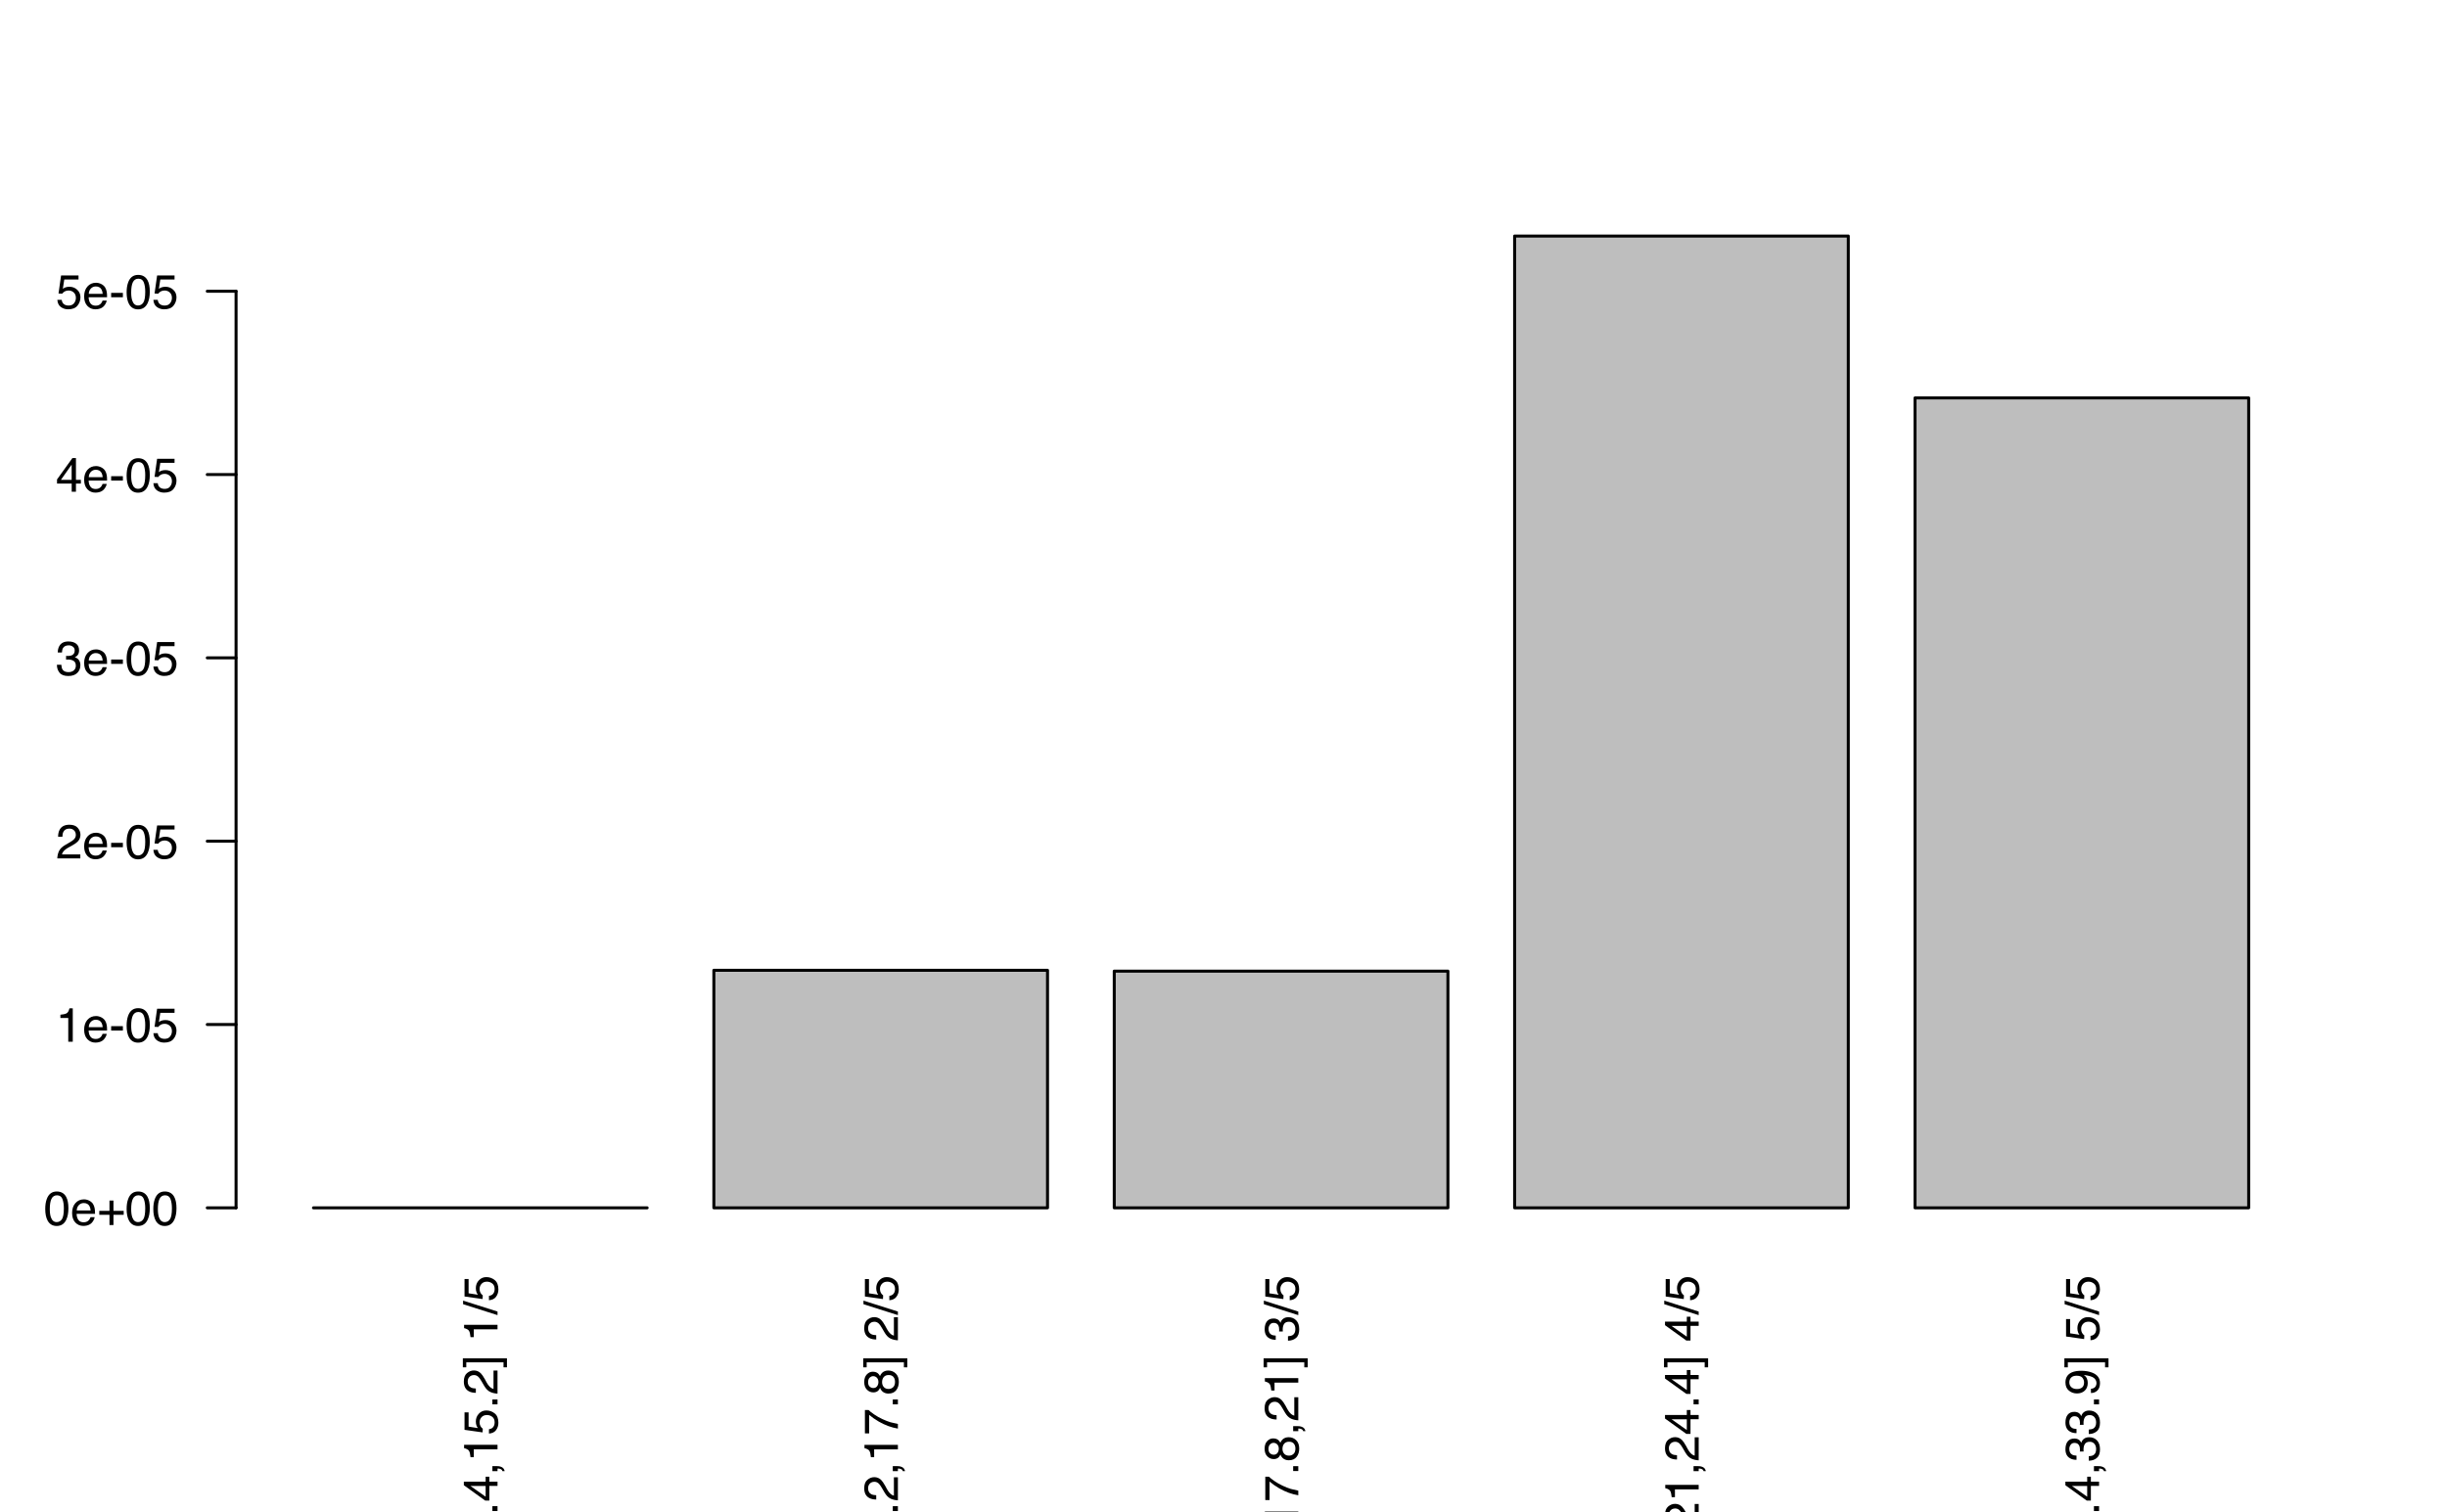
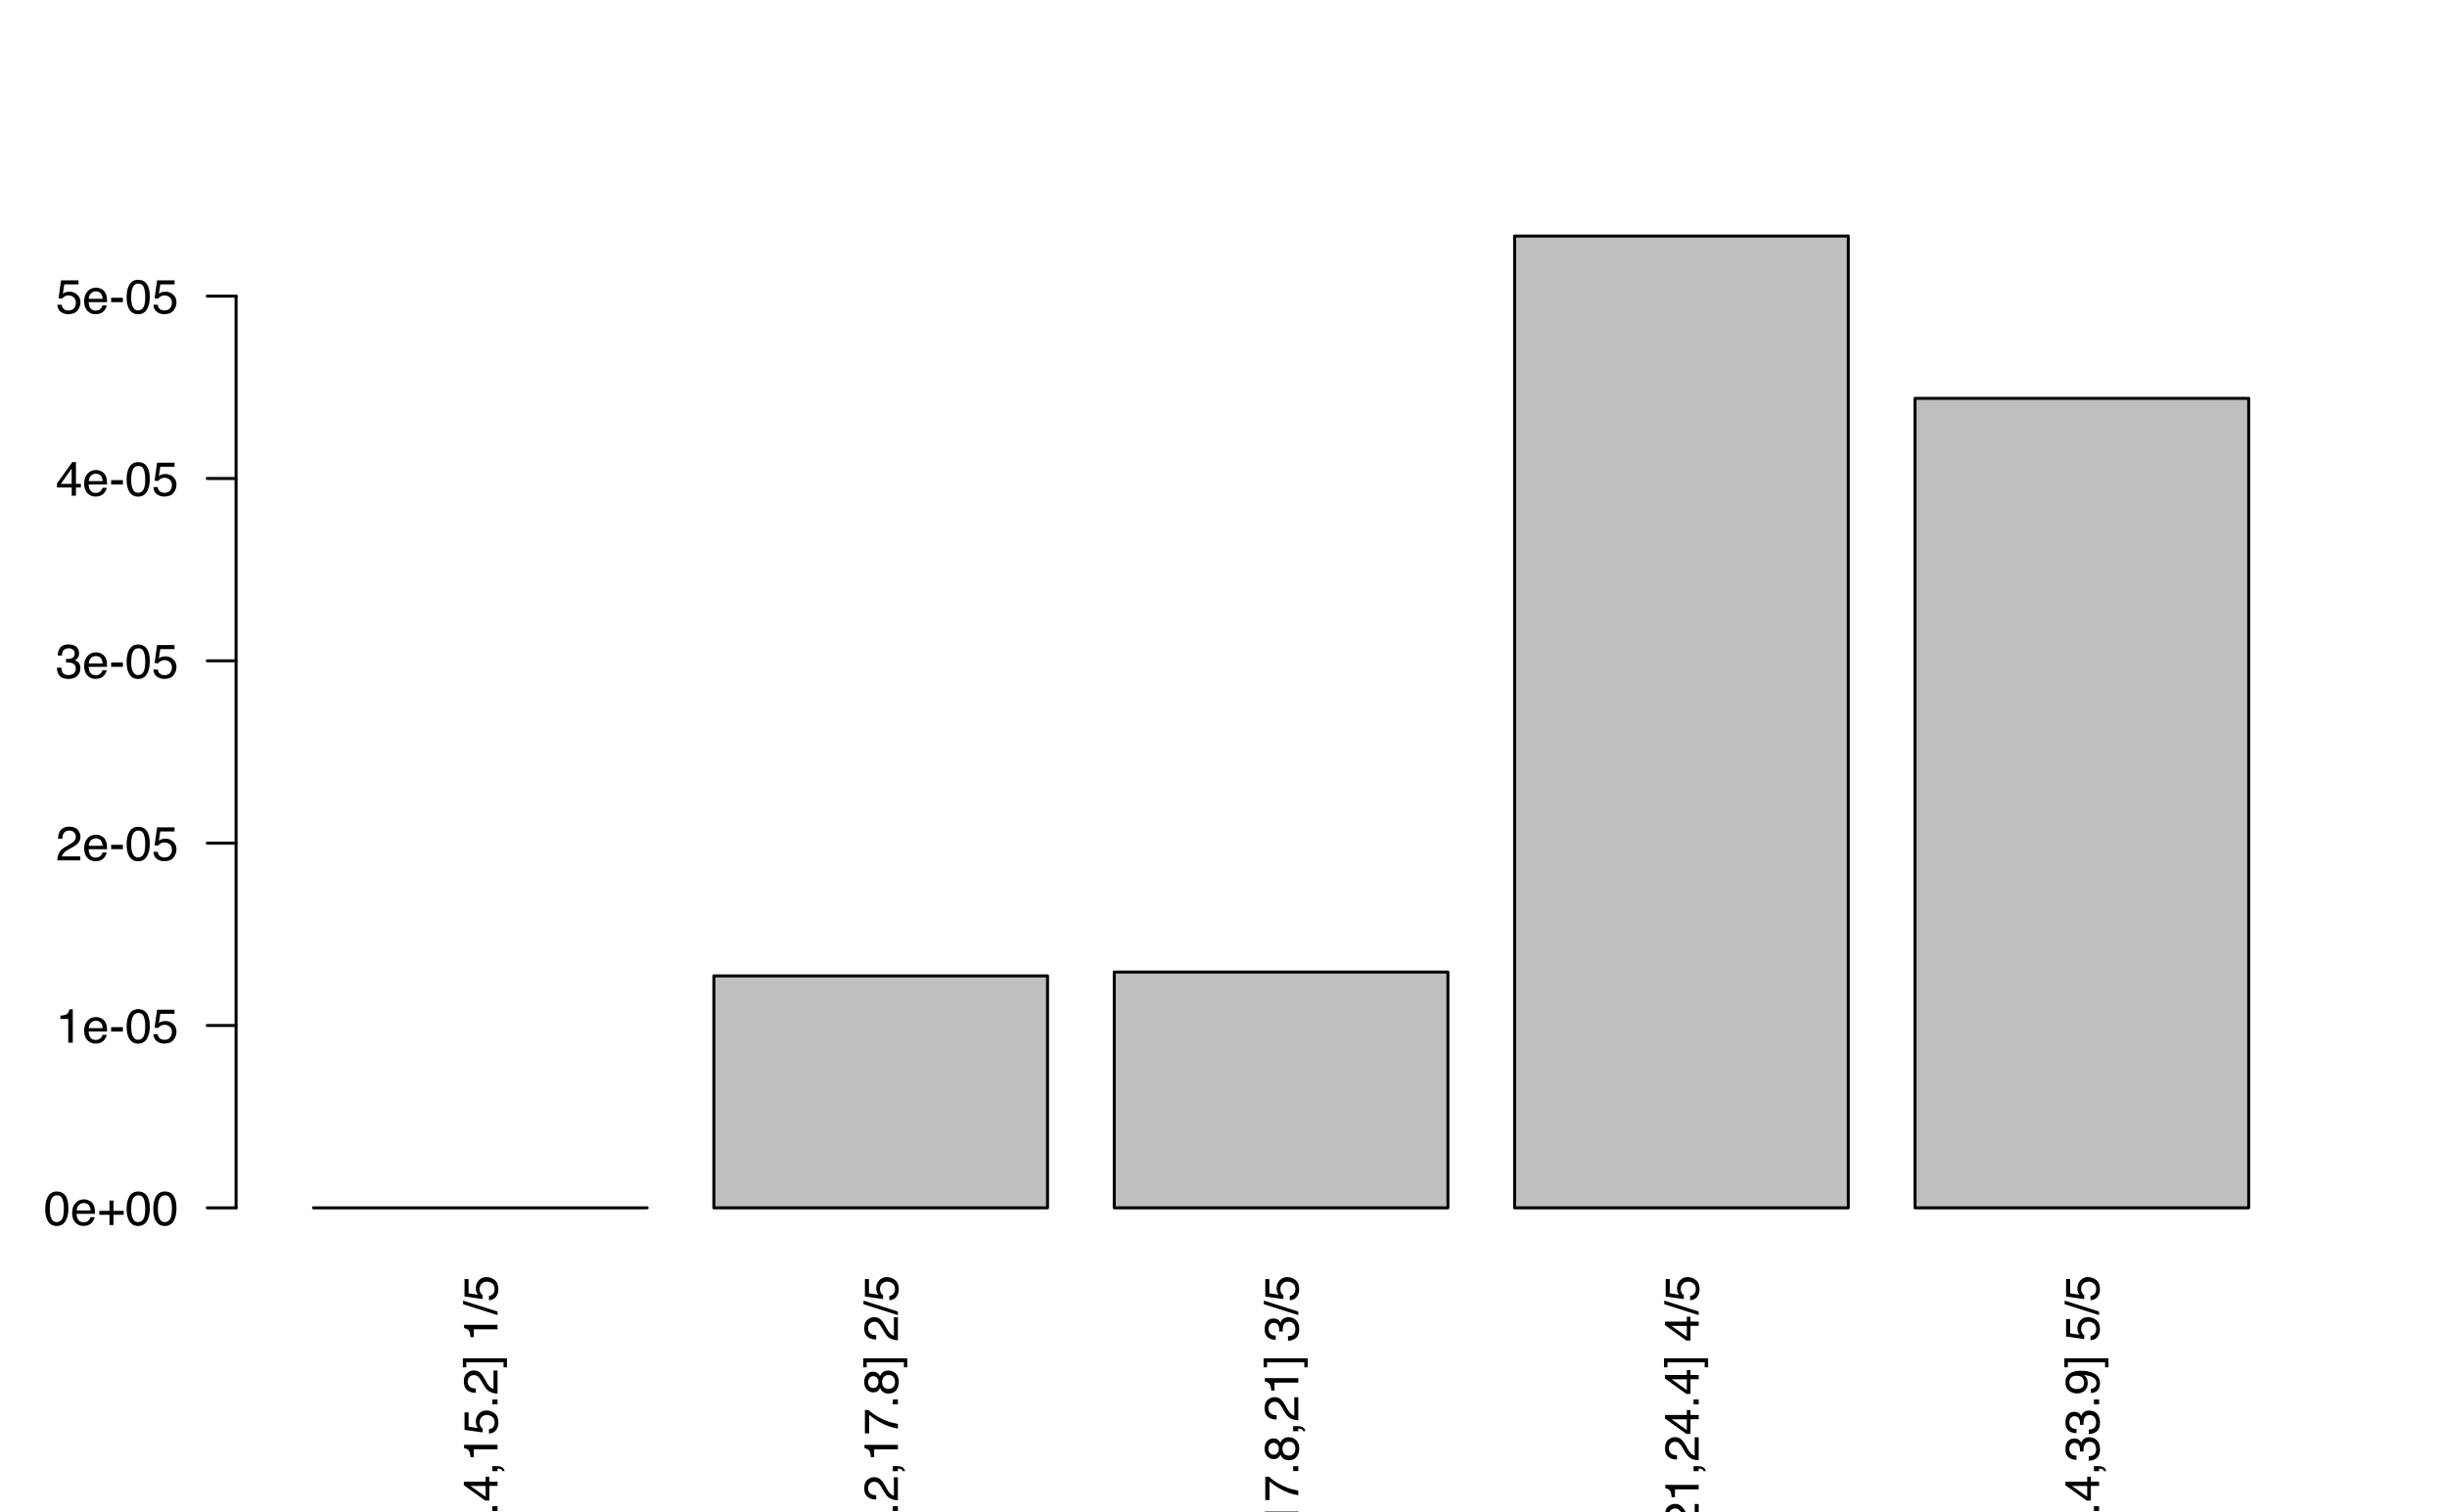
<svg xmlns="http://www.w3.org/2000/svg" xmlns:xlink="http://www.w3.org/1999/xlink" width="612pt" height="378pt" viewBox="0 0 612 378" version="1.1">
  <defs>
    <g>
      <symbol overflow="visible" id="glyph0-0">
        <path style="stroke:none;" d="M 0 -0.391 L -8.609 -0.391 L -8.609 -7.219 L 0 -7.219 Z M -1.078 -6.141 L -7.531 -6.141 L -7.531 -1.469 L -1.078 -1.469 Z " />
      </symbol>
      <symbol overflow="visible" id="glyph0-1">
        <path style="stroke:none;" d="M -8.672 -0.75 L -8.672 -3 L -7.812 -3 L -7.812 -1.75 L 1.5 -1.75 L 1.5 -3 L 2.359 -3 L 2.359 -0.75 Z " />
      </symbol>
      <symbol overflow="visible" id="glyph0-2">
        <path style="stroke:none;" d="M -5.938 -1.156 L -6.75 -1.156 C -6.82 -1.914 -6.945 -2.441 -7.125 -2.734 C -7.301 -3.035 -7.711 -3.266 -8.359 -3.422 L -8.359 -4.25 L 0 -4.25 L 0 -3.125 L -5.938 -3.125 Z " />
      </symbol>
      <symbol overflow="visible" id="glyph0-3">
        <path style="stroke:none;" d="M -8.391 -3.25 C -8.391 -4.332 -7.941 -5.117 -7.047 -5.609 C -6.359 -5.984 -5.41 -6.172 -4.203 -6.172 C -3.066 -6.172 -2.125 -6 -1.375 -5.656 C -0.301 -5.164 0.234 -4.359 0.234 -3.234 C 0.234 -2.234 -0.203 -1.484 -1.078 -0.984 C -1.816 -0.578 -2.801 -0.375 -4.031 -0.375 C -4.977 -0.375 -5.797 -0.5 -6.484 -0.75 C -7.754 -1.207 -8.391 -2.039 -8.391 -3.25 Z M -0.734 -3.234 C -0.734 -3.785 -0.973 -4.223 -1.453 -4.547 C -1.941 -4.867 -2.848 -5.031 -4.172 -5.031 C -5.117 -5.031 -5.898 -4.91 -6.516 -4.672 C -7.129 -4.441 -7.438 -3.988 -7.438 -3.312 C -7.438 -2.688 -7.145 -2.227 -6.562 -1.938 C -5.977 -1.656 -5.117 -1.516 -3.984 -1.516 C -3.129 -1.516 -2.441 -1.609 -1.922 -1.797 C -1.129 -2.078 -0.734 -2.555 -0.734 -3.234 Z " />
      </symbol>
      <symbol overflow="visible" id="glyph0-4">
        <path style="stroke:none;" d="M -1.281 -1.031 L -1.281 -2.25 L 0 -2.25 L 0 -1.031 Z " />
      </symbol>
      <symbol overflow="visible" id="glyph0-5">
        <path style="stroke:none;" d="M -2.969 -3.969 L -6.781 -3.969 L -2.969 -1.281 Z M 0 -3.984 L -2.047 -3.984 L -2.047 -0.312 L -3.078 -0.312 L -8.422 -4.156 L -8.422 -5.047 L -2.969 -5.047 L -2.969 -6.281 L -2.047 -6.281 L -2.047 -5.047 L 0 -5.047 Z " />
      </symbol>
      <symbol overflow="visible" id="glyph0-6">
        <path style="stroke:none;" d="M 1.219 -1 C 1.176 -1.27 0.988 -1.457 0.656 -1.562 C 0.477 -1.625 0.305 -1.656 0.141 -1.656 C 0.117 -1.656 0.098 -1.648 0.078 -1.641 C 0.055 -1.641 0.031 -1.641 0 -1.641 L 0 -1 L -1.281 -1 L -1.281 -2.25 L -0.094 -2.25 C 0.375 -2.25 0.781 -2.156 1.125 -1.969 C 1.477 -1.781 1.695 -1.457 1.781 -1 Z " />
      </symbol>
      <symbol overflow="visible" id="glyph0-7">
        <path style="stroke:none;" d="M -2.141 -1.484 C -1.535 -1.555 -1.117 -1.836 -0.891 -2.328 C -0.773 -2.578 -0.719 -2.863 -0.719 -3.188 C -0.719 -3.812 -0.914 -4.273 -1.312 -4.578 C -1.707 -4.879 -2.148 -5.031 -2.641 -5.031 C -3.223 -5.031 -3.676 -4.848 -4 -4.484 C -4.32 -4.129 -4.484 -3.703 -4.484 -3.203 C -4.484 -2.836 -4.41 -2.523 -4.266 -2.266 C -4.129 -2.004 -3.938 -1.785 -3.688 -1.609 L -3.734 -0.688 L -8.25 -1.328 L -8.25 -5.688 L -7.234 -5.688 L -7.234 -2.125 L -4.906 -1.766 C -5.051 -1.961 -5.16 -2.148 -5.234 -2.328 C -5.359 -2.641 -5.422 -3 -5.422 -3.406 C -5.422 -4.176 -5.172 -4.828 -4.672 -5.359 C -4.18 -5.898 -3.555 -6.172 -2.797 -6.172 C -2.004 -6.172 -1.301 -5.922 -0.688 -5.422 C -0.082 -4.93 0.219 -4.148 0.219 -3.078 C 0.219 -2.398 0.023 -1.797 -0.359 -1.266 C -0.742 -0.742 -1.336 -0.453 -2.141 -0.391 Z " />
      </symbol>
      <symbol overflow="visible" id="glyph0-8">
        <path style="stroke:none;" d="M 0 -0.375 C -0.719 -0.414 -1.344 -0.566 -1.875 -0.828 C -2.414 -1.086 -2.906 -1.594 -3.344 -2.344 L -4 -3.469 C -4.289 -3.969 -4.539 -4.32 -4.75 -4.531 C -5.07 -4.852 -5.441 -5.016 -5.859 -5.016 C -6.348 -5.016 -6.734 -4.863 -7.016 -4.562 C -7.305 -4.27 -7.453 -3.883 -7.453 -3.406 C -7.453 -2.676 -7.18 -2.176 -6.641 -1.906 C -6.336 -1.75 -5.93 -1.664 -5.422 -1.656 L -5.422 -0.578 C -6.148 -0.586 -6.742 -0.723 -7.203 -0.984 C -8.016 -1.441 -8.422 -2.25 -8.422 -3.406 C -8.422 -4.363 -8.16 -5.062 -7.641 -5.5 C -7.117 -5.945 -6.539 -6.172 -5.906 -6.172 C -5.238 -6.172 -4.664 -5.938 -4.188 -5.469 C -3.906 -5.195 -3.566 -4.707 -3.172 -4 L -2.734 -3.188 C -2.523 -2.812 -2.32 -2.516 -2.125 -2.297 C -1.789 -1.898 -1.414 -1.648 -1 -1.547 L -1 -6.141 L 0 -6.141 Z " />
      </symbol>
      <symbol overflow="visible" id="glyph0-9">
        <path style="stroke:none;" d="M 1.5 -0.281 L 1.5 -1.531 L -7.812 -1.531 L -7.812 -0.281 L -8.672 -0.281 L -8.672 -2.531 L 2.359 -2.531 L 2.359 -0.281 Z " />
      </symbol>
      <symbol overflow="visible" id="glyph0-10">
        <path style="stroke:none;" d="" />
      </symbol>
      <symbol overflow="visible" id="glyph0-11">
        <path style="stroke:none;" d="M -8.609 -2.734 L -8.609 -3.625 L 0 -0.891 L 0 0 Z " />
      </symbol>
      <symbol overflow="visible" id="glyph0-12">
        <path style="stroke:none;" d="M -8.75 -3.547 C -7.562 -2.93 -6.688 -2.535 -6.125 -2.359 C -5.258 -2.078 -4.27 -1.938 -3.156 -1.938 C -2.02 -1.938 -0.984 -2.098 -0.047 -2.422 C 0.535 -2.609 1.367 -2.988 2.453 -3.562 L 2.453 -2.859 C 1.555 -2.285 0.984 -1.93 0.734 -1.797 C 0.492 -1.66 0.16 -1.516 -0.266 -1.359 C -0.836 -1.141 -1.453 -0.984 -2.109 -0.891 C -2.453 -0.848 -2.773 -0.828 -3.078 -0.828 C -4.234 -0.828 -5.266 -1.008 -6.172 -1.375 C -6.742 -1.602 -7.602 -2.082 -8.75 -2.812 Z " />
      </symbol>
      <symbol overflow="visible" id="glyph0-13">
        <path style="stroke:none;" d="M -8.25 -6.281 L -7.328 -6.281 C -7.066 -6.008 -6.613 -5.648 -5.969 -5.203 C -5.32 -4.754 -4.625 -4.359 -3.875 -4.016 C -3.133 -3.672 -2.469 -3.41 -1.875 -3.234 C -1.488 -3.129 -0.863 -2.984 0 -2.797 L 0 -1.641 C -1.602 -1.898 -3.195 -2.484 -4.781 -3.391 C -5.707 -3.93 -6.508 -4.492 -7.188 -5.078 L -7.188 -0.438 L -8.25 -0.438 Z " />
      </symbol>
      <symbol overflow="visible" id="glyph0-14">
        <path style="stroke:none;" d="M -4.875 -3.266 C -4.875 -3.734 -5.004 -4.098 -5.266 -4.359 C -5.523 -4.617 -5.832 -4.75 -6.188 -4.75 C -6.5 -4.75 -6.785 -4.625 -7.047 -4.375 C -7.316 -4.125 -7.453 -3.742 -7.453 -3.234 C -7.453 -2.723 -7.316 -2.352 -7.047 -2.125 C -6.785 -1.895 -6.484 -1.781 -6.141 -1.781 C -5.742 -1.781 -5.43 -1.926 -5.203 -2.219 C -4.984 -2.52 -4.875 -2.867 -4.875 -3.266 Z M -0.719 -3.328 C -0.719 -3.816 -0.848 -4.223 -1.109 -4.547 C -1.379 -4.867 -1.773 -5.031 -2.297 -5.031 C -2.836 -5.031 -3.25 -4.863 -3.531 -4.531 C -3.812 -4.195 -3.953 -3.77 -3.953 -3.25 C -3.953 -2.75 -3.805 -2.336 -3.516 -2.016 C -3.234 -1.703 -2.836 -1.547 -2.328 -1.547 C -1.891 -1.547 -1.508 -1.691 -1.188 -1.984 C -0.875 -2.273 -0.719 -2.723 -0.719 -3.328 Z M -4.469 -1.828 C -4.594 -1.535 -4.738 -1.305 -4.906 -1.141 C -5.219 -0.836 -5.625 -0.688 -6.125 -0.688 C -6.75 -0.688 -7.285 -0.91 -7.734 -1.359 C -8.191 -1.816 -8.422 -2.457 -8.422 -3.281 C -8.422 -4.094 -8.207 -4.723 -7.781 -5.172 C -7.352 -5.629 -6.859 -5.859 -6.297 -5.859 C -5.773 -5.859 -5.348 -5.727 -5.016 -5.469 C -4.836 -5.32 -4.66 -5.094 -4.484 -4.781 C -4.328 -5.125 -4.145 -5.395 -3.938 -5.594 C -3.539 -5.969 -3.031 -6.156 -2.406 -6.156 C -1.664 -6.156 -1.039 -5.906 -0.531 -5.406 C -0.02 -4.914 0.234 -4.219 0.234 -3.312 C 0.234 -2.488 0.016 -1.797 -0.422 -1.234 C -0.867 -0.672 -1.516 -0.391 -2.359 -0.391 C -2.848 -0.391 -3.273 -0.508 -3.641 -0.75 C -4.004 -0.988 -4.281 -1.348 -4.469 -1.828 Z " />
      </symbol>
      <symbol overflow="visible" id="glyph0-15">
        <path style="stroke:none;" d="M 0.234 -3.125 C 0.234 -2.125 -0.035 -1.398 -0.578 -0.953 C -1.129 -0.504 -1.797 -0.281 -2.578 -0.281 L -2.578 -1.391 C -2.035 -1.43 -1.641 -1.531 -1.391 -1.688 C -0.953 -1.969 -0.734 -2.461 -0.734 -3.172 C -0.734 -3.734 -0.879 -4.18 -1.172 -4.516 C -1.473 -4.848 -1.859 -5.016 -2.328 -5.016 C -2.898 -5.016 -3.301 -4.836 -3.531 -4.484 C -3.77 -4.129 -3.891 -3.641 -3.891 -3.016 C -3.891 -2.941 -3.883 -2.867 -3.875 -2.797 C -3.875 -2.723 -3.875 -2.648 -3.875 -2.578 L -4.812 -2.578 C -4.789 -2.691 -4.781 -2.785 -4.781 -2.859 C -4.781 -2.93 -4.781 -3.008 -4.781 -3.094 C -4.781 -3.488 -4.844 -3.812 -4.969 -4.062 C -5.188 -4.508 -5.578 -4.734 -6.141 -4.734 C -6.555 -4.734 -6.875 -4.582 -7.094 -4.281 C -7.32 -3.988 -7.438 -3.645 -7.438 -3.25 C -7.438 -2.551 -7.203 -2.066 -6.734 -1.797 C -6.484 -1.648 -6.117 -1.566 -5.641 -1.547 L -5.641 -0.5 C -6.266 -0.5 -6.797 -0.625 -7.234 -0.875 C -8.016 -1.301 -8.406 -2.055 -8.406 -3.141 C -8.406 -3.992 -8.211 -4.656 -7.828 -5.125 C -7.453 -5.594 -6.898 -5.828 -6.172 -5.828 C -5.66 -5.828 -5.242 -5.691 -4.922 -5.422 C -4.723 -5.242 -4.566 -5.02 -4.453 -4.75 C -4.328 -5.188 -4.094 -5.531 -3.75 -5.781 C -3.406 -6.031 -2.984 -6.156 -2.484 -6.156 C -1.68 -6.156 -1.023 -5.891 -0.516 -5.359 C -0.016 -4.836 0.234 -4.094 0.234 -3.125 Z " />
      </symbol>
      <symbol overflow="visible" id="glyph0-16">
        <path style="stroke:none;" d="M -2.031 -1.594 C -1.445 -1.625 -1.047 -1.848 -0.828 -2.266 C -0.703 -2.484 -0.641 -2.727 -0.641 -3 C -0.641 -3.5 -0.848 -3.926 -1.266 -4.281 C -1.691 -4.633 -2.547 -4.891 -3.828 -5.047 C -3.461 -4.805 -3.203 -4.516 -3.047 -4.172 C -2.898 -3.828 -2.828 -3.453 -2.828 -3.047 C -2.828 -2.242 -3.078 -1.602 -3.578 -1.125 C -4.086 -0.656 -4.738 -0.422 -5.531 -0.422 C -6.289 -0.422 -6.957 -0.656 -7.531 -1.125 C -8.113 -1.594 -8.406 -2.281 -8.406 -3.188 C -8.406 -4.406 -7.852 -5.25 -6.75 -5.719 C -6.145 -5.969 -5.391 -6.094 -4.484 -6.094 C -3.453 -6.094 -2.539 -5.941 -1.75 -5.641 C -0.426 -5.129 0.234 -4.258 0.234 -3.031 C 0.234 -2.219 0.02 -1.598 -0.406 -1.172 C -0.844 -0.742 -1.383 -0.531 -2.031 -0.531 Z M -3.75 -3.188 C -3.75 -3.613 -3.883 -4 -4.156 -4.344 C -4.438 -4.688 -4.922 -4.859 -5.609 -4.859 C -6.223 -4.859 -6.68 -4.703 -6.984 -4.391 C -7.285 -4.078 -7.438 -3.68 -7.438 -3.203 C -7.438 -2.691 -7.266 -2.285 -6.922 -1.984 C -6.578 -1.68 -6.113 -1.531 -5.531 -1.531 C -4.988 -1.531 -4.555 -1.66 -4.234 -1.922 C -3.91 -2.191 -3.75 -2.613 -3.75 -3.188 Z " />
      </symbol>
      <symbol overflow="visible" id="glyph1-0">
        <path style="stroke:none;" d="M 0.391 0 L 0.391 -8.609 L 7.219 -8.609 L 7.219 0 Z M 6.141 -1.078 L 6.141 -7.531 L 1.469 -7.531 L 1.469 -1.078 Z " />
      </symbol>
      <symbol overflow="visible" id="glyph1-1">
        <path style="stroke:none;" d="M 3.25 -8.391 C 4.332 -8.391 5.117 -7.941 5.609 -7.047 C 5.984 -6.359 6.172 -5.41 6.172 -4.203 C 6.172 -3.066 6 -2.125 5.656 -1.375 C 5.164 -0.301 4.359 0.234 3.234 0.234 C 2.234 0.234 1.484 -0.203 0.984 -1.078 C 0.578 -1.816 0.375 -2.801 0.375 -4.031 C 0.375 -4.977 0.5 -5.797 0.75 -6.484 C 1.207 -7.754 2.039 -8.391 3.25 -8.391 Z M 3.234 -0.734 C 3.785 -0.734 4.223 -0.973 4.547 -1.453 C 4.867 -1.941 5.031 -2.848 5.031 -4.172 C 5.031 -5.117 4.91 -5.898 4.672 -6.516 C 4.441 -7.129 3.988 -7.438 3.312 -7.438 C 2.688 -7.438 2.227 -7.145 1.938 -6.562 C 1.656 -5.977 1.516 -5.117 1.516 -3.984 C 1.516 -3.129 1.609 -2.441 1.797 -1.922 C 2.078 -1.129 2.555 -0.734 3.234 -0.734 Z " />
      </symbol>
      <symbol overflow="visible" id="glyph1-2">
        <path style="stroke:none;" d="M 3.391 -6.422 C 3.836 -6.422 4.27 -6.316 4.688 -6.109 C 5.102 -5.898 5.422 -5.629 5.641 -5.297 C 5.848 -4.973 5.988 -4.602 6.062 -4.188 C 6.125 -3.895 6.156 -3.43 6.156 -2.797 L 1.547 -2.797 C 1.566 -2.16 1.719 -1.648 2 -1.266 C 2.281 -0.879 2.719 -0.688 3.312 -0.688 C 3.863 -0.688 4.301 -0.867 4.625 -1.234 C 4.812 -1.441 4.945 -1.688 5.031 -1.969 L 6.062 -1.969 C 6.039 -1.738 5.953 -1.484 5.797 -1.203 C 5.641 -0.922 5.469 -0.688 5.281 -0.5 C 4.957 -0.188 4.555 0.02 4.078 0.125 C 3.828 0.188 3.539 0.219 3.219 0.219 C 2.438 0.219 1.773 -0.062 1.234 -0.625 C 0.691 -1.195 0.422 -1.992 0.422 -3.016 C 0.422 -4.023 0.691 -4.844 1.234 -5.469 C 1.785 -6.102 2.504 -6.422 3.391 -6.422 Z M 5.062 -3.641 C 5.02 -4.098 4.922 -4.461 4.766 -4.734 C 4.484 -5.242 4.004 -5.5 3.328 -5.5 C 2.836 -5.5 2.426 -5.32 2.094 -4.969 C 1.77 -4.625 1.598 -4.18 1.578 -3.641 Z M 3.281 -6.422 Z " />
      </symbol>
      <symbol overflow="visible" id="glyph1-3">
        <path style="stroke:none;" d="M 0.547 -2.562 L 0.547 -3.547 L 3.094 -3.547 L 3.094 -6.125 L 4.094 -6.125 L 4.094 -3.547 L 6.656 -3.547 L 6.656 -2.562 L 4.094 -2.562 L 4.094 0 L 3.094 0 L 3.094 -2.562 Z " />
      </symbol>
      <symbol overflow="visible" id="glyph1-4">
        <path style="stroke:none;" d="M 1.156 -5.938 L 1.156 -6.75 C 1.914 -6.82 2.441 -6.945 2.734 -7.125 C 3.035 -7.301 3.266 -7.711 3.422 -8.359 L 4.25 -8.359 L 4.25 0 L 3.125 0 L 3.125 -5.938 Z " />
      </symbol>
      <symbol overflow="visible" id="glyph1-5">
        <path style="stroke:none;" d="M 0.5 -3.891 L 3.438 -3.891 L 3.438 -2.797 L 0.5 -2.797 Z " />
      </symbol>
      <symbol overflow="visible" id="glyph1-6">
        <path style="stroke:none;" d="M 1.484 -2.141 C 1.555 -1.535 1.836 -1.117 2.328 -0.891 C 2.578 -0.773 2.863 -0.719 3.188 -0.719 C 3.812 -0.719 4.273 -0.914 4.578 -1.312 C 4.879 -1.707 5.031 -2.148 5.031 -2.641 C 5.031 -3.223 4.848 -3.676 4.484 -4 C 4.129 -4.32 3.703 -4.484 3.203 -4.484 C 2.836 -4.484 2.523 -4.41 2.266 -4.266 C 2.004 -4.129 1.785 -3.938 1.609 -3.688 L 0.688 -3.734 L 1.328 -8.25 L 5.688 -8.25 L 5.688 -7.234 L 2.125 -7.234 L 1.766 -4.906 C 1.961 -5.051 2.148 -5.16 2.328 -5.234 C 2.641 -5.359 3 -5.422 3.406 -5.422 C 4.176 -5.422 4.828 -5.172 5.359 -4.672 C 5.898 -4.18 6.172 -3.555 6.172 -2.797 C 6.172 -2.004 5.922 -1.301 5.422 -0.688 C 4.93 -0.082 4.148 0.219 3.078 0.219 C 2.398 0.219 1.797 0.023 1.266 -0.359 C 0.742 -0.742 0.453 -1.336 0.391 -2.141 Z " />
      </symbol>
      <symbol overflow="visible" id="glyph1-7">
        <path style="stroke:none;" d="M 0.375 0 C 0.414 -0.719 0.566 -1.344 0.828 -1.875 C 1.086 -2.414 1.594 -2.906 2.344 -3.344 L 3.469 -4 C 3.969 -4.289 4.32 -4.539 4.531 -4.75 C 4.852 -5.07 5.016 -5.441 5.016 -5.859 C 5.016 -6.348 4.863 -6.734 4.562 -7.016 C 4.27 -7.305 3.883 -7.453 3.406 -7.453 C 2.676 -7.453 2.176 -7.18 1.906 -6.641 C 1.75 -6.336 1.664 -5.93 1.656 -5.422 L 0.578 -5.422 C 0.586 -6.148 0.723 -6.742 0.984 -7.203 C 1.441 -8.016 2.25 -8.422 3.406 -8.422 C 4.363 -8.422 5.062 -8.16 5.5 -7.641 C 5.945 -7.117 6.172 -6.539 6.172 -5.906 C 6.172 -5.238 5.938 -4.664 5.469 -4.188 C 5.195 -3.906 4.707 -3.566 4 -3.172 L 3.188 -2.734 C 2.812 -2.523 2.516 -2.32 2.297 -2.125 C 1.898 -1.789 1.648 -1.414 1.547 -1 L 6.141 -1 L 6.141 0 Z " />
      </symbol>
      <symbol overflow="visible" id="glyph1-8">
        <path style="stroke:none;" d="M 3.125 0.234 C 2.125 0.234 1.398 -0.035 0.953 -0.578 C 0.504 -1.129 0.281 -1.797 0.281 -2.578 L 1.391 -2.578 C 1.43 -2.035 1.531 -1.641 1.688 -1.391 C 1.969 -0.953 2.461 -0.734 3.172 -0.734 C 3.734 -0.734 4.18 -0.879 4.516 -1.172 C 4.848 -1.473 5.016 -1.859 5.016 -2.328 C 5.016 -2.898 4.836 -3.301 4.484 -3.531 C 4.129 -3.77 3.641 -3.891 3.016 -3.891 C 2.941 -3.891 2.867 -3.883 2.797 -3.875 C 2.723 -3.875 2.648 -3.875 2.578 -3.875 L 2.578 -4.812 C 2.691 -4.789 2.785 -4.781 2.859 -4.781 C 2.93 -4.781 3.008 -4.781 3.094 -4.781 C 3.488 -4.781 3.812 -4.844 4.062 -4.969 C 4.508 -5.188 4.734 -5.578 4.734 -6.141 C 4.734 -6.555 4.582 -6.875 4.281 -7.094 C 3.988 -7.32 3.645 -7.438 3.25 -7.438 C 2.551 -7.438 2.066 -7.203 1.797 -6.734 C 1.648 -6.484 1.566 -6.117 1.547 -5.641 L 0.5 -5.641 C 0.5 -6.266 0.625 -6.797 0.875 -7.234 C 1.301 -8.016 2.055 -8.406 3.141 -8.406 C 3.992 -8.406 4.656 -8.211 5.125 -7.828 C 5.594 -7.453 5.828 -6.898 5.828 -6.172 C 5.828 -5.66 5.691 -5.242 5.422 -4.922 C 5.242 -4.723 5.02 -4.566 4.75 -4.453 C 5.188 -4.328 5.531 -4.094 5.781 -3.75 C 6.031 -3.406 6.156 -2.984 6.156 -2.484 C 6.156 -1.68 5.891 -1.023 5.359 -0.516 C 4.836 -0.016 4.094 0.234 3.125 0.234 Z " />
      </symbol>
      <symbol overflow="visible" id="glyph1-9">
        <path style="stroke:none;" d="M 3.969 -2.969 L 3.969 -6.781 L 1.281 -2.969 Z M 3.984 0 L 3.984 -2.047 L 0.312 -2.047 L 0.312 -3.078 L 4.156 -8.422 L 5.047 -8.422 L 5.047 -2.969 L 6.281 -2.969 L 6.281 -2.047 L 5.047 -2.047 L 5.047 0 Z " />
      </symbol>
    </g>
  </defs>
-   <g id="surface26">
+   <g id="surface6">
    <rect x="0" y="0" width="612" height="378" style="fill:rgb(100%,100%,100%);fill-opacity:1;stroke:none;" />
    <path style="fill:none;stroke-width:0.75;stroke-linecap:round;stroke-linejoin:round;stroke:rgb(0%,0%,0%);stroke-opacity:1;stroke-miterlimit:10;" d="M 78.398 302.129 L 161.848 302.129 Z " />
-     <path style="fill-rule:nonzero;fill:rgb(74.51%,74.51%,74.51%);fill-opacity:1;stroke-width:0.75;stroke-linecap:round;stroke-linejoin:round;stroke:rgb(0%,0%,0%);stroke-opacity:1;stroke-miterlimit:10;" d="M 178.539 302.129 L 261.988 302.129 L 261.988 242.711 L 178.539 242.711 Z " />
-     <path style="fill-rule:nonzero;fill:rgb(74.51%,74.51%,74.51%);fill-opacity:1;stroke-width:0.75;stroke-linecap:round;stroke-linejoin:round;stroke:rgb(0%,0%,0%);stroke-opacity:1;stroke-miterlimit:10;" d="M 278.676 302.129 L 362.125 302.129 L 362.125 242.918 L 278.676 242.918 Z " />
+     <path style="fill-rule:nonzero;fill:rgb(74.51%,74.51%,74.51%);fill-opacity:1;stroke-width:0.75;stroke-linecap:round;stroke-linejoin:round;stroke:rgb(0%,0%,0%);stroke-opacity:1;stroke-miterlimit:10;" d="M 178.539 302.129 L 261.988 302.129 L 261.988 244.121 L 178.539 244.121 Z " />
+     <path style="fill-rule:nonzero;fill:rgb(74.51%,74.51%,74.51%);fill-opacity:1;stroke-width:0.75;stroke-linecap:round;stroke-linejoin:round;stroke:rgb(0%,0%,0%);stroke-opacity:1;stroke-miterlimit:10;" d="M 278.676 302.129 L 362.125 302.129 L 362.125 243.152 L 278.676 243.152 Z " />
    <path style="fill-rule:nonzero;fill:rgb(74.51%,74.51%,74.51%);fill-opacity:1;stroke-width:0.75;stroke-linecap:round;stroke-linejoin:round;stroke:rgb(0%,0%,0%);stroke-opacity:1;stroke-miterlimit:10;" d="M 378.812 302.129 L 462.262 302.129 L 462.262 59.039 L 378.812 59.039 Z " />
-     <path style="fill-rule:nonzero;fill:rgb(74.51%,74.51%,74.51%);fill-opacity:1;stroke-width:0.75;stroke-linecap:round;stroke-linejoin:round;stroke:rgb(0%,0%,0%);stroke-opacity:1;stroke-miterlimit:10;" d="M 478.953 302.129 L 562.402 302.129 L 562.402 99.535 L 478.953 99.535 Z " />
+     <path style="fill-rule:nonzero;fill:rgb(74.51%,74.51%,74.51%);fill-opacity:1;stroke-width:0.75;stroke-linecap:round;stroke-linejoin:round;stroke:rgb(0%,0%,0%);stroke-opacity:1;stroke-miterlimit:10;" d="M 478.953 302.129 L 562.402 302.129 L 562.402 99.641 L 478.953 99.641 Z " />
    <g style="fill:rgb(0%,0%,0%);fill-opacity:1;">
      <use xlink:href="#glyph0-1" x="124.43" y="395.688" />
      <use xlink:href="#glyph0-2" x="124.43" y="392.354" />
      <use xlink:href="#glyph0-3" x="124.43" y="385.68" />
      <use xlink:href="#glyph0-4" x="124.43" y="379.006" />
      <use xlink:href="#glyph0-5" x="124.43" y="375.672" />
      <use xlink:href="#glyph0-6" x="124.43" y="368.998" />
      <use xlink:href="#glyph0-2" x="124.43" y="365.664" />
      <use xlink:href="#glyph0-7" x="124.43" y="358.99" />
      <use xlink:href="#glyph0-4" x="124.43" y="352.316" />
      <use xlink:href="#glyph0-8" x="124.43" y="348.982" />
      <use xlink:href="#glyph0-9" x="124.43" y="342.309" />
      <use xlink:href="#glyph0-10" x="124.43" y="338.975" />
      <use xlink:href="#glyph0-2" x="124.43" y="335.641" />
      <use xlink:href="#glyph0-11" x="124.43" y="328.967" />
      <use xlink:href="#glyph0-7" x="124.43" y="325.633" />
    </g>
    <g style="fill:rgb(0%,0%,0%);fill-opacity:1;">
      <use xlink:href="#glyph0-12" x="224.566" y="396.352" />
      <use xlink:href="#glyph0-2" x="224.566" y="392.355" />
      <use xlink:href="#glyph0-7" x="224.566" y="385.682" />
      <use xlink:href="#glyph0-4" x="224.566" y="379.008" />
      <use xlink:href="#glyph0-8" x="224.566" y="375.674" />
      <use xlink:href="#glyph0-6" x="224.566" y="369" />
      <use xlink:href="#glyph0-2" x="224.566" y="365.666" />
      <use xlink:href="#glyph0-13" x="224.566" y="358.992" />
      <use xlink:href="#glyph0-4" x="224.566" y="352.318" />
      <use xlink:href="#glyph0-14" x="224.566" y="348.984" />
      <use xlink:href="#glyph0-9" x="224.566" y="342.311" />
      <use xlink:href="#glyph0-10" x="224.566" y="338.977" />
      <use xlink:href="#glyph0-8" x="224.566" y="335.643" />
      <use xlink:href="#glyph0-11" x="224.566" y="328.969" />
      <use xlink:href="#glyph0-7" x="224.566" y="325.635" />
    </g>
    <g style="fill:rgb(0%,0%,0%);fill-opacity:1;">
      <use xlink:href="#glyph0-12" x="324.703" y="386.344" />
      <use xlink:href="#glyph0-2" x="324.703" y="382.348" />
      <use xlink:href="#glyph0-13" x="324.703" y="375.674" />
      <use xlink:href="#glyph0-4" x="324.703" y="369" />
      <use xlink:href="#glyph0-14" x="324.703" y="365.666" />
      <use xlink:href="#glyph0-6" x="324.703" y="358.992" />
      <use xlink:href="#glyph0-8" x="324.703" y="355.658" />
      <use xlink:href="#glyph0-2" x="324.703" y="348.984" />
      <use xlink:href="#glyph0-9" x="324.703" y="342.311" />
      <use xlink:href="#glyph0-10" x="324.703" y="338.977" />
      <use xlink:href="#glyph0-15" x="324.703" y="335.643" />
      <use xlink:href="#glyph0-11" x="324.703" y="328.969" />
      <use xlink:href="#glyph0-7" x="324.703" y="325.635" />
    </g>
    <g style="fill:rgb(0%,0%,0%);fill-opacity:1;">
      <use xlink:href="#glyph0-12" x="424.844" y="386.344" />
      <use xlink:href="#glyph0-8" x="424.844" y="382.348" />
      <use xlink:href="#glyph0-2" x="424.844" y="375.674" />
      <use xlink:href="#glyph0-6" x="424.844" y="369" />
      <use xlink:href="#glyph0-8" x="424.844" y="365.666" />
      <use xlink:href="#glyph0-5" x="424.844" y="358.992" />
      <use xlink:href="#glyph0-4" x="424.844" y="352.318" />
      <use xlink:href="#glyph0-5" x="424.844" y="348.984" />
      <use xlink:href="#glyph0-9" x="424.844" y="342.311" />
      <use xlink:href="#glyph0-10" x="424.844" y="338.977" />
      <use xlink:href="#glyph0-5" x="424.844" y="335.643" />
      <use xlink:href="#glyph0-11" x="424.844" y="328.969" />
      <use xlink:href="#glyph0-7" x="424.844" y="325.635" />
    </g>
    <g style="fill:rgb(0%,0%,0%);fill-opacity:1;">
      <use xlink:href="#glyph0-12" x="524.98" y="396.352" />
      <use xlink:href="#glyph0-8" x="524.98" y="392.355" />
      <use xlink:href="#glyph0-5" x="524.98" y="385.682" />
      <use xlink:href="#glyph0-4" x="524.98" y="379.008" />
      <use xlink:href="#glyph0-5" x="524.98" y="375.674" />
      <use xlink:href="#glyph0-6" x="524.98" y="369" />
      <use xlink:href="#glyph0-15" x="524.98" y="365.666" />
      <use xlink:href="#glyph0-15" x="524.98" y="358.992" />
      <use xlink:href="#glyph0-4" x="524.98" y="352.318" />
      <use xlink:href="#glyph0-16" x="524.98" y="348.984" />
      <use xlink:href="#glyph0-9" x="524.98" y="342.311" />
      <use xlink:href="#glyph0-10" x="524.98" y="338.977" />
      <use xlink:href="#glyph0-7" x="524.98" y="335.643" />
      <use xlink:href="#glyph0-11" x="524.98" y="328.969" />
      <use xlink:href="#glyph0-7" x="524.98" y="325.635" />
    </g>
-     <path style="fill:none;stroke-width:0.75;stroke-linecap:round;stroke-linejoin:round;stroke:rgb(0%,0%,0%);stroke-opacity:1;stroke-miterlimit:10;" d="M 59.039 302.129 L 59.039 72.848 " />
+     <path style="fill:none;stroke-width:0.75;stroke-linecap:round;stroke-linejoin:round;stroke:rgb(0%,0%,0%);stroke-opacity:1;stroke-miterlimit:10;" d="M 59.039 302.129 L 59.039 74.074 " />
    <path style="fill:none;stroke-width:0.75;stroke-linecap:round;stroke-linejoin:round;stroke:rgb(0%,0%,0%);stroke-opacity:1;stroke-miterlimit:10;" d="M 59.039 302.129 L 51.84 302.129 " />
-     <path style="fill:none;stroke-width:0.75;stroke-linecap:round;stroke-linejoin:round;stroke:rgb(0%,0%,0%);stroke-opacity:1;stroke-miterlimit:10;" d="M 59.039 256.273 L 51.84 256.273 " />
-     <path style="fill:none;stroke-width:0.75;stroke-linecap:round;stroke-linejoin:round;stroke:rgb(0%,0%,0%);stroke-opacity:1;stroke-miterlimit:10;" d="M 59.039 210.418 L 51.84 210.418 " />
-     <path style="fill:none;stroke-width:0.75;stroke-linecap:round;stroke-linejoin:round;stroke:rgb(0%,0%,0%);stroke-opacity:1;stroke-miterlimit:10;" d="M 59.039 164.559 L 51.84 164.559 " />
-     <path style="fill:none;stroke-width:0.75;stroke-linecap:round;stroke-linejoin:round;stroke:rgb(0%,0%,0%);stroke-opacity:1;stroke-miterlimit:10;" d="M 59.039 118.703 L 51.84 118.703 " />
-     <path style="fill:none;stroke-width:0.75;stroke-linecap:round;stroke-linejoin:round;stroke:rgb(0%,0%,0%);stroke-opacity:1;stroke-miterlimit:10;" d="M 59.039 72.848 L 51.84 72.848 " />
+     <path style="fill:none;stroke-width:0.75;stroke-linecap:round;stroke-linejoin:round;stroke:rgb(0%,0%,0%);stroke-opacity:1;stroke-miterlimit:10;" d="M 59.039 256.52 L 51.84 256.52 " />
+     <path style="fill:none;stroke-width:0.75;stroke-linecap:round;stroke-linejoin:round;stroke:rgb(0%,0%,0%);stroke-opacity:1;stroke-miterlimit:10;" d="M 59.039 210.906 L 51.84 210.906 " />
+     <path style="fill:none;stroke-width:0.75;stroke-linecap:round;stroke-linejoin:round;stroke:rgb(0%,0%,0%);stroke-opacity:1;stroke-miterlimit:10;" d="M 59.039 165.297 L 51.84 165.297 " />
+     <path style="fill:none;stroke-width:0.75;stroke-linecap:round;stroke-linejoin:round;stroke:rgb(0%,0%,0%);stroke-opacity:1;stroke-miterlimit:10;" d="M 59.039 119.688 L 51.84 119.688 " />
+     <path style="fill:none;stroke-width:0.75;stroke-linecap:round;stroke-linejoin:round;stroke:rgb(0%,0%,0%);stroke-opacity:1;stroke-miterlimit:10;" d="M 59.039 74.074 L 51.84 74.074 " />
    <g style="fill:rgb(0%,0%,0%);fill-opacity:1;">
      <use xlink:href="#glyph1-1" x="10.938" y="306.434" />
      <use xlink:href="#glyph1-2" x="17.611" y="306.434" />
      <use xlink:href="#glyph1-3" x="24.285" y="306.434" />
      <use xlink:href="#glyph1-1" x="31.293" y="306.434" />
      <use xlink:href="#glyph1-1" x="37.967" y="306.434" />
    </g>
    <g style="fill:rgb(0%,0%,0%);fill-opacity:1;">
-       <use xlink:href="#glyph1-4" x="13.949" y="260.578" />
-       <use xlink:href="#glyph1-2" x="20.623" y="260.578" />
-       <use xlink:href="#glyph1-5" x="27.297" y="260.578" />
-       <use xlink:href="#glyph1-1" x="31.293" y="260.578" />
-       <use xlink:href="#glyph1-6" x="37.967" y="260.578" />
-     </g>
-     <g style="fill:rgb(0%,0%,0%);fill-opacity:1;">
-       <use xlink:href="#glyph1-7" x="13.949" y="214.723" />
-       <use xlink:href="#glyph1-2" x="20.623" y="214.723" />
-       <use xlink:href="#glyph1-5" x="27.297" y="214.723" />
-       <use xlink:href="#glyph1-1" x="31.293" y="214.723" />
-       <use xlink:href="#glyph1-6" x="37.967" y="214.723" />
-     </g>
-     <g style="fill:rgb(0%,0%,0%);fill-opacity:1;">
-       <use xlink:href="#glyph1-8" x="13.949" y="168.863" />
-       <use xlink:href="#glyph1-2" x="20.623" y="168.863" />
-       <use xlink:href="#glyph1-5" x="27.297" y="168.863" />
-       <use xlink:href="#glyph1-1" x="31.293" y="168.863" />
-       <use xlink:href="#glyph1-6" x="37.967" y="168.863" />
-     </g>
-     <g style="fill:rgb(0%,0%,0%);fill-opacity:1;">
-       <use xlink:href="#glyph1-9" x="13.949" y="123.008" />
-       <use xlink:href="#glyph1-2" x="20.623" y="123.008" />
-       <use xlink:href="#glyph1-5" x="27.297" y="123.008" />
-       <use xlink:href="#glyph1-1" x="31.293" y="123.008" />
-       <use xlink:href="#glyph1-6" x="37.967" y="123.008" />
-     </g>
-     <g style="fill:rgb(0%,0%,0%);fill-opacity:1;">
-       <use xlink:href="#glyph1-6" x="13.949" y="77.152" />
-       <use xlink:href="#glyph1-2" x="20.623" y="77.152" />
-       <use xlink:href="#glyph1-5" x="27.297" y="77.152" />
-       <use xlink:href="#glyph1-1" x="31.293" y="77.152" />
-       <use xlink:href="#glyph1-6" x="37.967" y="77.152" />
+       <use xlink:href="#glyph1-4" x="13.949" y="260.824" />
+       <use xlink:href="#glyph1-2" x="20.623" y="260.824" />
+       <use xlink:href="#glyph1-5" x="27.297" y="260.824" />
+       <use xlink:href="#glyph1-1" x="31.293" y="260.824" />
+       <use xlink:href="#glyph1-6" x="37.967" y="260.824" />
+     </g>
+     <g style="fill:rgb(0%,0%,0%);fill-opacity:1;">
+       <use xlink:href="#glyph1-7" x="13.949" y="215.211" />
+       <use xlink:href="#glyph1-2" x="20.623" y="215.211" />
+       <use xlink:href="#glyph1-5" x="27.297" y="215.211" />
+       <use xlink:href="#glyph1-1" x="31.293" y="215.211" />
+       <use xlink:href="#glyph1-6" x="37.967" y="215.211" />
+     </g>
+     <g style="fill:rgb(0%,0%,0%);fill-opacity:1;">
+       <use xlink:href="#glyph1-8" x="13.949" y="169.602" />
+       <use xlink:href="#glyph1-2" x="20.623" y="169.602" />
+       <use xlink:href="#glyph1-5" x="27.297" y="169.602" />
+       <use xlink:href="#glyph1-1" x="31.293" y="169.602" />
+       <use xlink:href="#glyph1-6" x="37.967" y="169.602" />
+     </g>
+     <g style="fill:rgb(0%,0%,0%);fill-opacity:1;">
+       <use xlink:href="#glyph1-9" x="13.949" y="123.992" />
+       <use xlink:href="#glyph1-2" x="20.623" y="123.992" />
+       <use xlink:href="#glyph1-5" x="27.297" y="123.992" />
+       <use xlink:href="#glyph1-1" x="31.293" y="123.992" />
+       <use xlink:href="#glyph1-6" x="37.967" y="123.992" />
+     </g>
+     <g style="fill:rgb(0%,0%,0%);fill-opacity:1;">
+       <use xlink:href="#glyph1-6" x="13.949" y="78.379" />
+       <use xlink:href="#glyph1-2" x="20.623" y="78.379" />
+       <use xlink:href="#glyph1-5" x="27.297" y="78.379" />
+       <use xlink:href="#glyph1-1" x="31.293" y="78.379" />
+       <use xlink:href="#glyph1-6" x="37.967" y="78.379" />
    </g>
  </g>
</svg>
